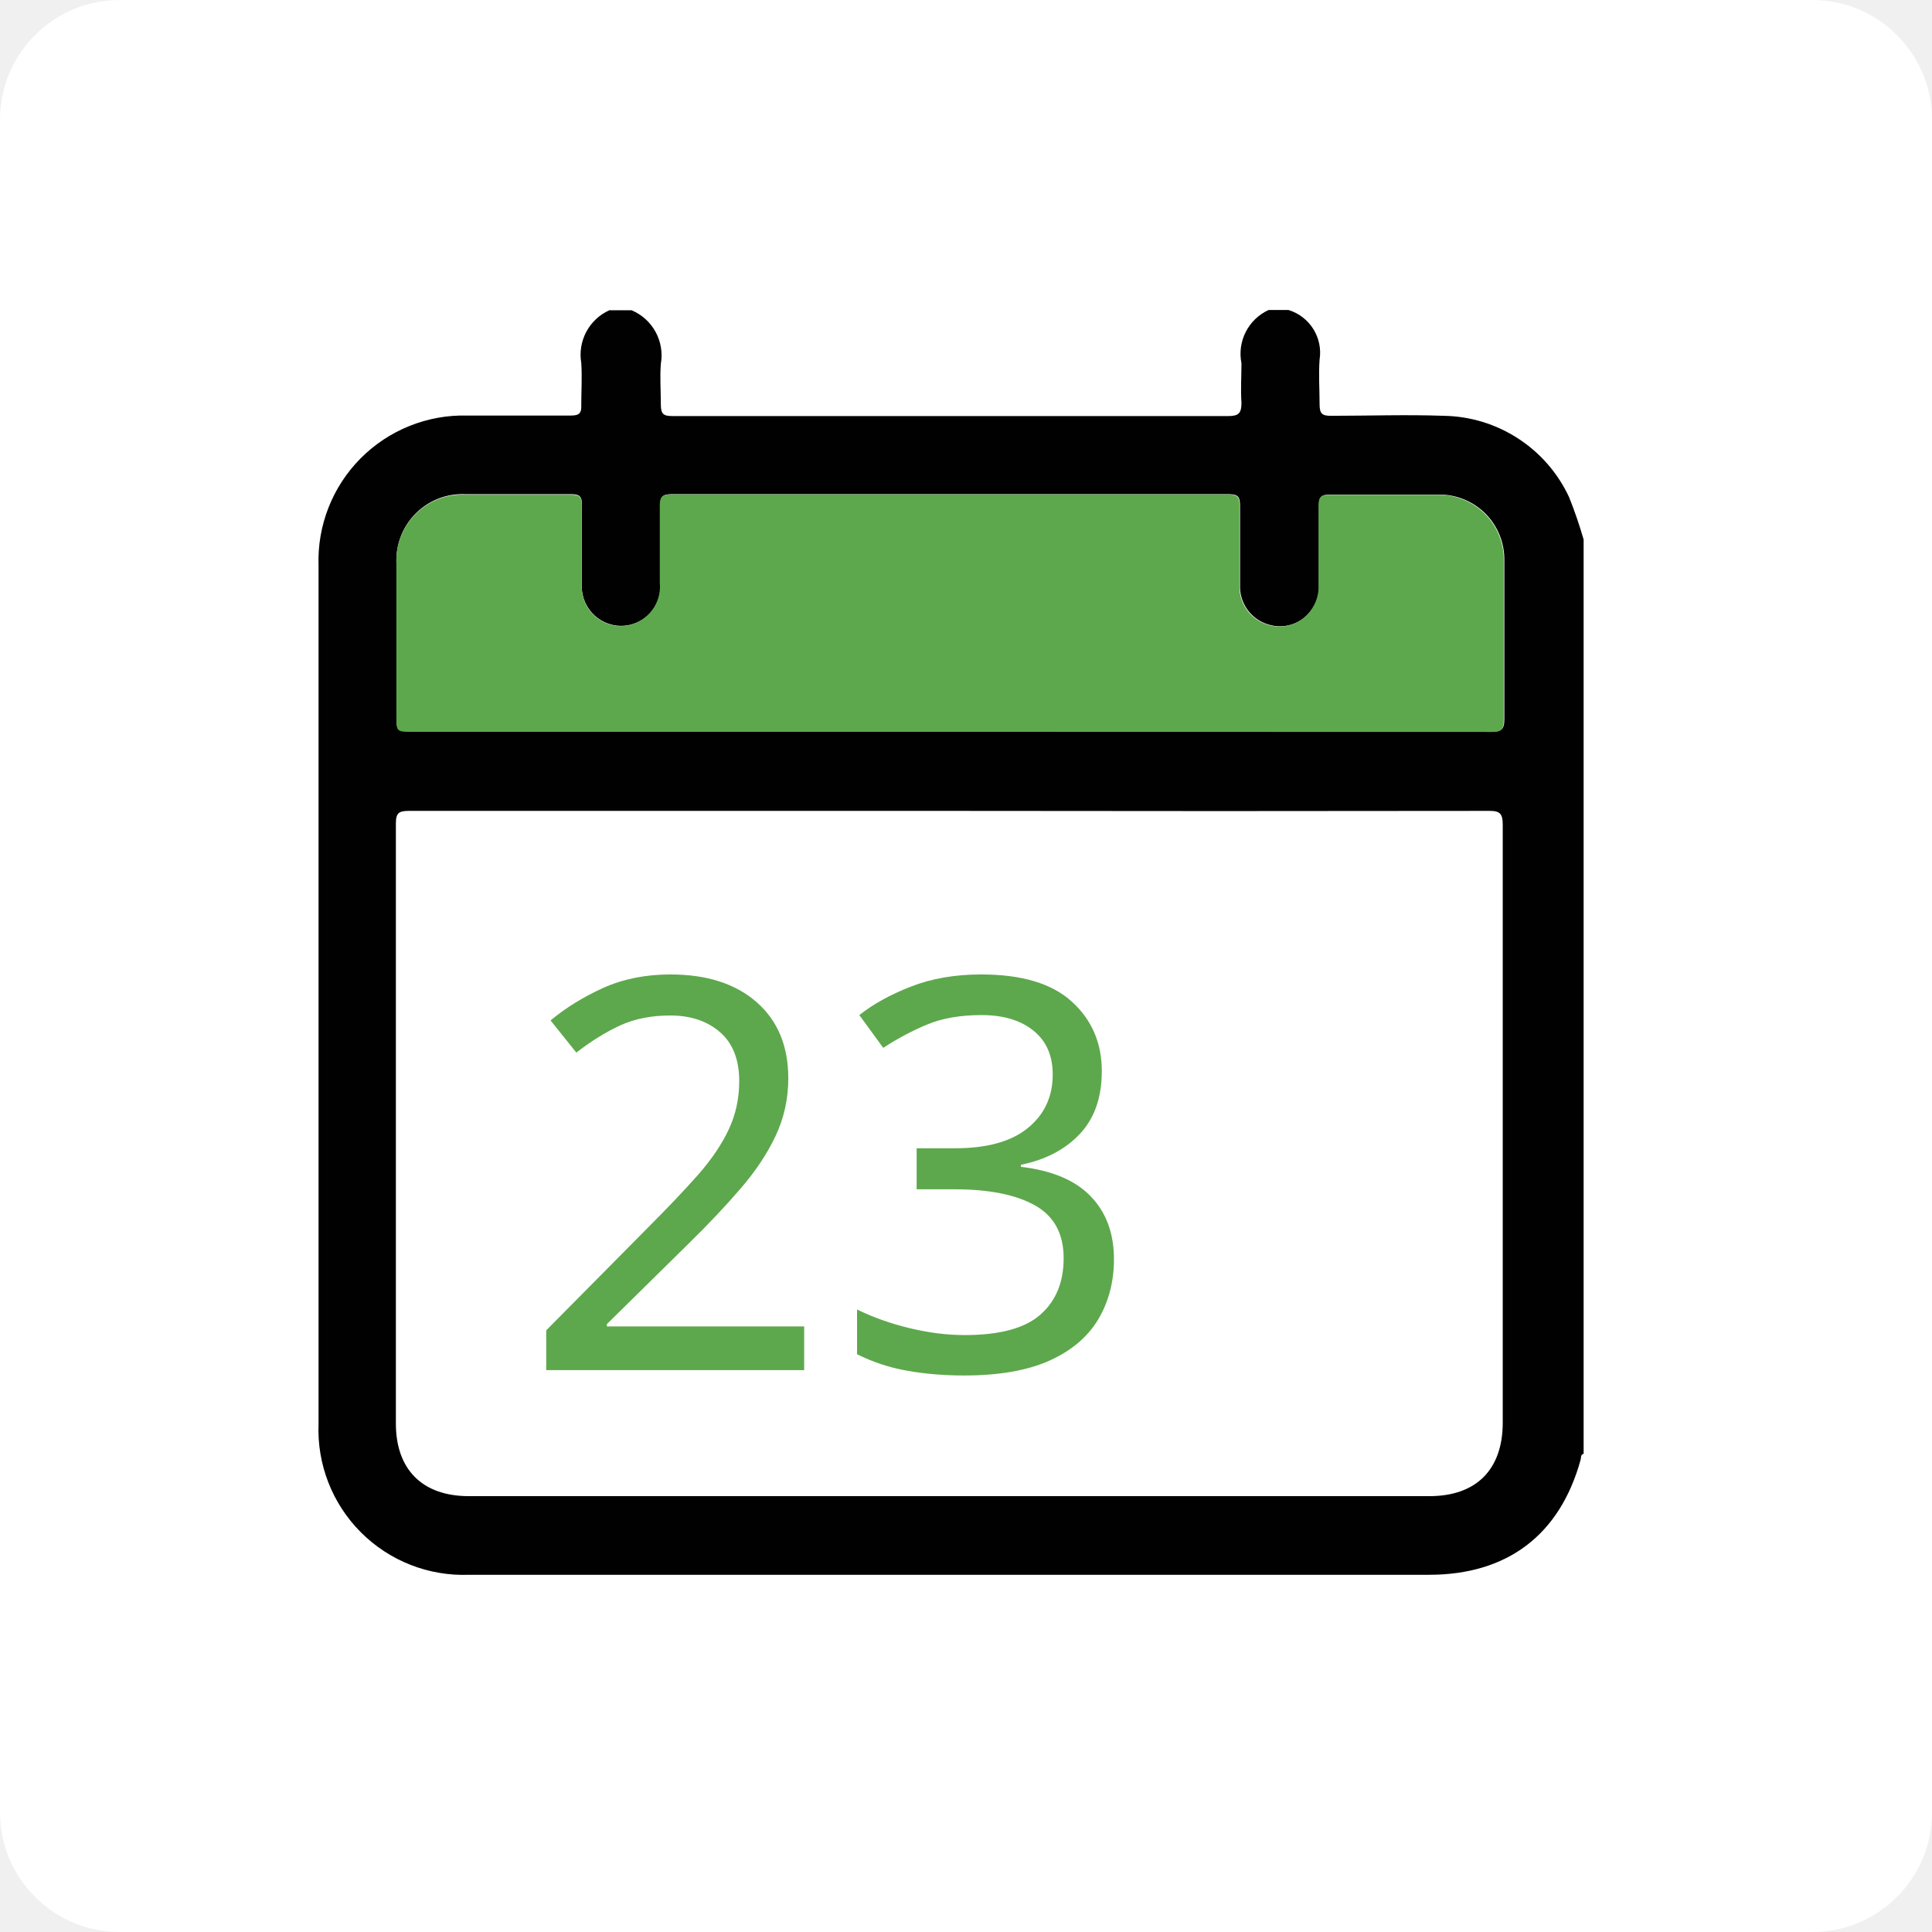
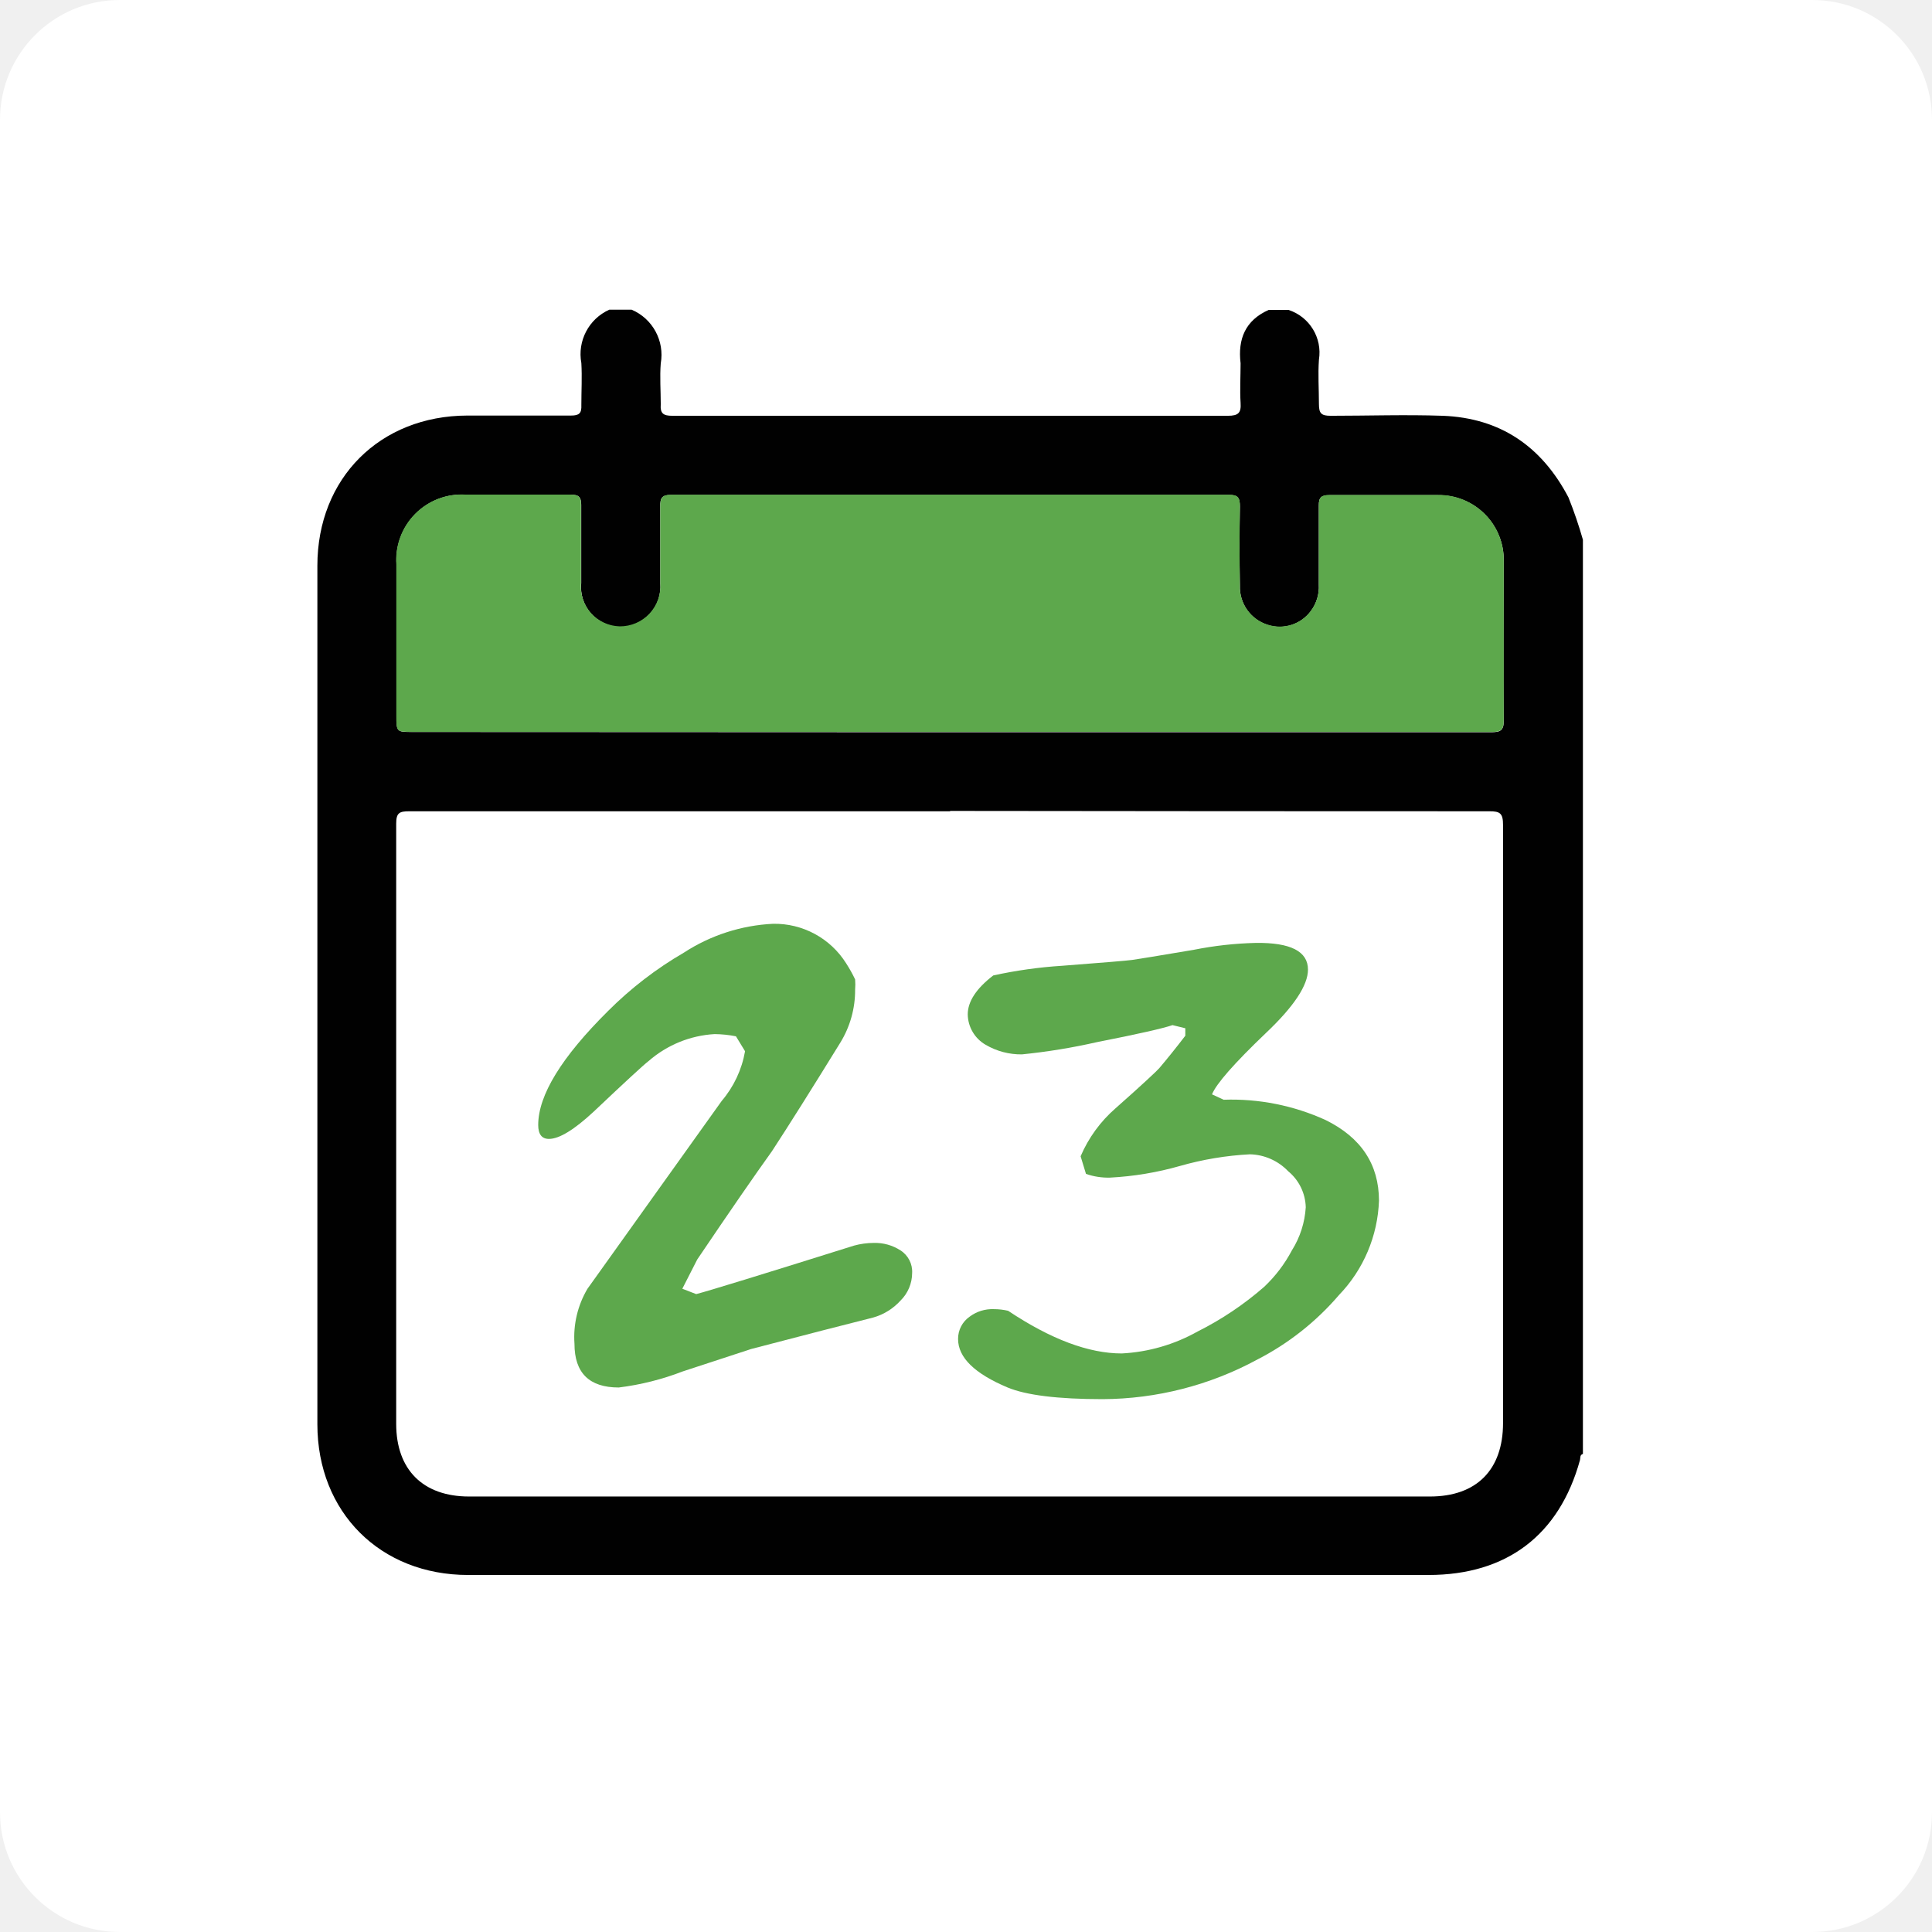
- <svg xmlns="http://www.w3.org/2000/svg" viewBox="0 0 146.41 146.41">
+ <svg xmlns="http://www.w3.org/2000/svg" viewBox="0 0 165.7 165.7">
  <defs>
-     <style>.cls-1{fill:#fff;}.cls-2{fill:#010101;}.cls-3,.cls-4{fill:#5da84c;}.cls-4{font-size:41.4px;font-family:ACMESecretAgent, "A.C.M.E. Secret Agent";}</style>
+     <style>.cls-1{fill:#fff;}.cls-2{fill:#010101;}.cls-3{fill:#5da84c;}</style>
  </defs>
  <g id="Capa_2" data-name="Capa 2">
    <g id="Capa_1-2" data-name="Capa 1">
-       <rect class="cls-1" width="146.41" height="146.41" rx="9.07" />
-       <path class="cls-2" d="M96.14,23.49h1.5A3.39,3.39,0,0,1,100,27.26c-.08,1.12,0,2.25,0,3.36,0,.71.17.9.88.89,2.84,0,5.68-.1,8.51,0a10.67,10.67,0,0,1,9.52,6.17,33.75,33.75,0,0,1,1.1,3.21v69.28c-.25.07-.18.29-.23.46-1.57,5.69-5.55,8.71-11.49,8.71q-36.36,0-72.73,0a11,11,0,0,1-11.42-11.43V42.87A11,11,0,0,1,35.41,31.49c2.63,0,5.25,0,7.87,0,.62,0,.8-.19.77-.8,0-1.05.07-2.12,0-3.18a3.7,3.7,0,0,1,2.13-4h1.68a3.71,3.71,0,0,1,2.22,4.06c-.08,1,0,2.06,0,3.09,0,.72.2.87.89.87,6.33,0,12.66,0,19,0,7.7,0,15.4,0,23.11,0,.79,0,1-.22,1-1-.07-1,0-2,0-3A3.65,3.65,0,0,1,96.14,23.49ZM72,61.45q-20.51,0-41,0c-.74,0-1,.13-1,.94q0,22.74,0,45.49c0,3.47,2,5.5,5.52,5.5h72.81c3.53,0,5.55-2,5.55-5.57q0-22.65,0-45.3c0-.84-.2-1.06-1-1.06Q92.44,61.48,72,61.45Zm-.11-6H113c.68,0,1-.1,1-.89,0-4,0-8,0-12.08a4.91,4.91,0,0,0-5-5c-2.74,0-5.49,0-8.24,0-.6,0-.81.17-.8.79,0,2,0,4,0,6a3,3,0,0,1-.61,2,2.92,2.92,0,0,1-3.25,1.05,3,3,0,0,1-2.13-3q0-3,0-6c0-.62-.12-.87-.81-.87q-21.15,0-42.31,0c-.69,0-.82.25-.81.87,0,1.93,0,3.87,0,5.8a3,3,0,0,1-3,3.31,3,3,0,0,1-2.94-3.29c0-2,0-3.93,0-5.9,0-.62-.19-.79-.8-.79-2.65,0-5.31,0-8,0a5,5,0,0,0-5.25,5.29c0,3.81,0,7.61,0,11.42,0,1.26,0,1.26,1.22,1.26Z" />
-       <path class="cls-3" d="M71.89,55.46H31.26c-1.22,0-1.22,0-1.22-1.26,0-3.81,0-7.61,0-11.42a5,5,0,0,1,5.25-5.29c2.65,0,5.31,0,8,0,.61,0,.81.17.8.79,0,2,0,3.93,0,5.9A3,3,0,0,0,47,47.45a3,3,0,0,0,3-3.31c0-1.93,0-3.87,0-5.8,0-.62.12-.87.81-.87q21.15,0,42.31,0c.69,0,.82.25.81.87q0,3,0,6a3,3,0,0,0,2.13,3,2.92,2.92,0,0,0,3.25-1.05,3,3,0,0,0,.61-2c0-2,0-4,0-6,0-.62.2-.79.8-.79,2.75,0,5.5,0,8.24,0a4.91,4.91,0,0,1,5,5c0,4,0,8,0,12.08,0,.79-.28.9-1,.89Z" />
-       <text class="cls-4" transform="translate(39.41 103.83)">23</text>
+       <rect class="cls-1" width="165.7" height="165.7" rx="10.27" />
+       <path class="cls-2" d="M108.81,26.58h1.7a3.85,3.85,0,0,1,2.61,4.27c-.09,1.27,0,2.54,0,3.81,0,.79.2,1,1,1,3.21,0,6.42-.11,9.62,0,4.94.19,8.49,2.63,10.78,7a37,37,0,0,1,1.24,3.63V124.7c-.28.08-.2.33-.25.52-1.78,6.45-6.29,9.86-13,9.86H40.15c-7.54,0-12.93-5.39-12.93-12.93V48.52c0-7.5,5.36-12.86,12.86-12.88,3,0,5.93,0,8.9,0,.71,0,.91-.21.88-.9,0-1.2.07-2.41,0-3.6a4.18,4.18,0,0,1,2.4-4.58h1.91a4.21,4.21,0,0,1,2.5,4.61c-.09,1.15,0,2.33,0,3.49-.06.81.22,1,1,1,7.16,0,14.33,0,21.49,0,8.72,0,17.44,0,26.15,0,.9,0,1.15-.25,1.09-1.11-.07-1.13,0-2.26,0-3.39C106.15,29.07,106.81,27.47,108.81,26.58Zm-27.32,43q-23.2,0-46.4,0c-.84,0-1.11.14-1.11,1.06q0,25.74,0,51.48c0,3.93,2.3,6.23,6.25,6.23h82.41c4,0,6.27-2.29,6.27-6.31q0-25.63,0-51.27c0-1-.23-1.2-1.2-1.19Q104.64,69.58,81.49,69.55Zm-.12-6.78q23.25,0,46.51,0c.77,0,1.1-.12,1.09-1-.06-4.55,0-9.11,0-13.67a5.56,5.56,0,0,0-5.63-5.66c-3.11,0-6.21,0-9.32,0-.69,0-.92.19-.91.89,0,2.26,0,4.52,0,6.78a3.45,3.45,0,0,1-.69,2.28,3.32,3.32,0,0,1-3.68,1.18,3.4,3.4,0,0,1-2.4-3.37q-.06-3.39,0-6.78c0-.7-.13-1-.91-1q-23.94,0-47.89,0c-.78,0-.93.28-.91,1,0,2.19,0,4.38,0,6.57a3.46,3.46,0,0,1-3.45,3.75A3.42,3.42,0,0,1,49.85,50c0-2.23,0-4.45,0-6.68,0-.7-.21-.89-.9-.89-3,0-6,0-9,0a5.61,5.61,0,0,0-5.94,6q0,6.46,0,12.93c0,1.42,0,1.42,1.38,1.42Z" />
+       <path class="cls-3" d="M81.37,62.77h-46c-1.38,0-1.38,0-1.38-1.42q0-6.47,0-12.93a5.61,5.61,0,0,1,5.94-6c3,0,6,0,9,0,.69,0,.92.19.9.89,0,2.23,0,4.45,0,6.68a3.42,3.42,0,0,0,3.33,3.73A3.46,3.46,0,0,0,56.63,50c0-2.19,0-4.38,0-6.57,0-.7.13-1,.91-1q23.94,0,47.89,0c.78,0,.92.28.91,1q-.06,3.39,0,6.78a3.4,3.4,0,0,0,2.4,3.37,3.32,3.32,0,0,0,3.68-1.18,3.45,3.45,0,0,0,.69-2.28c0-2.26,0-4.52,0-6.78,0-.7.22-.89.91-.89,3.11,0,6.21,0,9.32,0a5.56,5.56,0,0,1,5.63,5.66c0,4.56,0,9.12,0,13.67,0,.9-.32,1-1.09,1Q104.62,62.76,81.37,62.77Z" />
+       <path class="cls-3" d="M78.23,109.19a3.33,3.33,0,0,1-1,2.36A5,5,0,0,1,74.89,113c-2.31.58-5.81,1.48-10.47,2.7l-5.86,1.92A23.09,23.09,0,0,1,53.07,119q-3.8,0-3.8-3.75a8.14,8.14,0,0,1,1.11-4.71L61.9,94.42a8.94,8.94,0,0,0,2-4.26l-.78-1.28a10,10,0,0,0-1.83-.19A9.42,9.42,0,0,0,55.63,91q-.6.45-4.71,4.34-2.52,2.34-3.84,2.34c-.61,0-.92-.4-.92-1.19q0-3.84,6-9.79a31.67,31.67,0,0,1,6.5-5,15.38,15.38,0,0,1,7.64-2.47,7.24,7.24,0,0,1,6.27,3.39A12.19,12.19,0,0,1,73.34,84a5.09,5.09,0,0,1,0,.87,8.58,8.58,0,0,1-1.28,4.57q-3.7,6-5.85,9.29-2.2,3.06-6.41,9.29l-1.28,2.51,1.19.46q1.56-.4,13.54-4.16a6.45,6.45,0,0,1,1.7-.23,4,4,0,0,1,2.28.64A2.16,2.16,0,0,1,78.23,109.19Z" />
+       <path class="cls-3" d="M112.18,83.16c0,1.34-1.2,3.16-3.61,5.44q-4.08,3.9-4.62,5.26l1,.46a19.46,19.46,0,0,1,8.74,1.74q4.57,2.25,4.58,6.91a12.29,12.29,0,0,1-3.43,8.1,23.16,23.16,0,0,1-7,5.53A28.11,28.11,0,0,1,94.57,120c-3.85,0-6.56-.34-8.15-1-2.83-1.19-4.25-2.57-4.25-4.16a2.31,2.31,0,0,1,1-1.92,3.23,3.23,0,0,1,2.06-.64,5.34,5.34,0,0,1,1.23.14q5.49,3.66,9.75,3.66a14.84,14.84,0,0,0,6.5-1.88,27.22,27.22,0,0,0,5.72-3.84,12,12,0,0,0,2.37-3.12,7.85,7.85,0,0,0,1.19-3.7,4.14,4.14,0,0,0-1.51-3.09A4.7,4.7,0,0,0,107.2,99a26.94,26.94,0,0,0-6,1,27,27,0,0,1-6,1,5.79,5.79,0,0,1-2.06-.32l-.46-1.51a11.39,11.39,0,0,1,3-4.12C98,93,99.26,91.81,99.42,91.62c.67-.79,1.42-1.72,2.24-2.79l0-.64-1.1-.27c-.77.27-2.92.76-6.48,1.46a53,53,0,0,1-6.43,1.05,6,6,0,0,1-3.11-.82A3.06,3.06,0,0,1,83,87c0-1.1.73-2.22,2.19-3.34a39.1,39.1,0,0,1,5.91-.83q5.35-.41,6-.5c.44-.06,2.21-.35,5.29-.87a30.8,30.8,0,0,1,5.31-.59C110.7,80.83,112.18,81.6,112.18,83.16Z" />
    </g>
  </g>
</svg>
